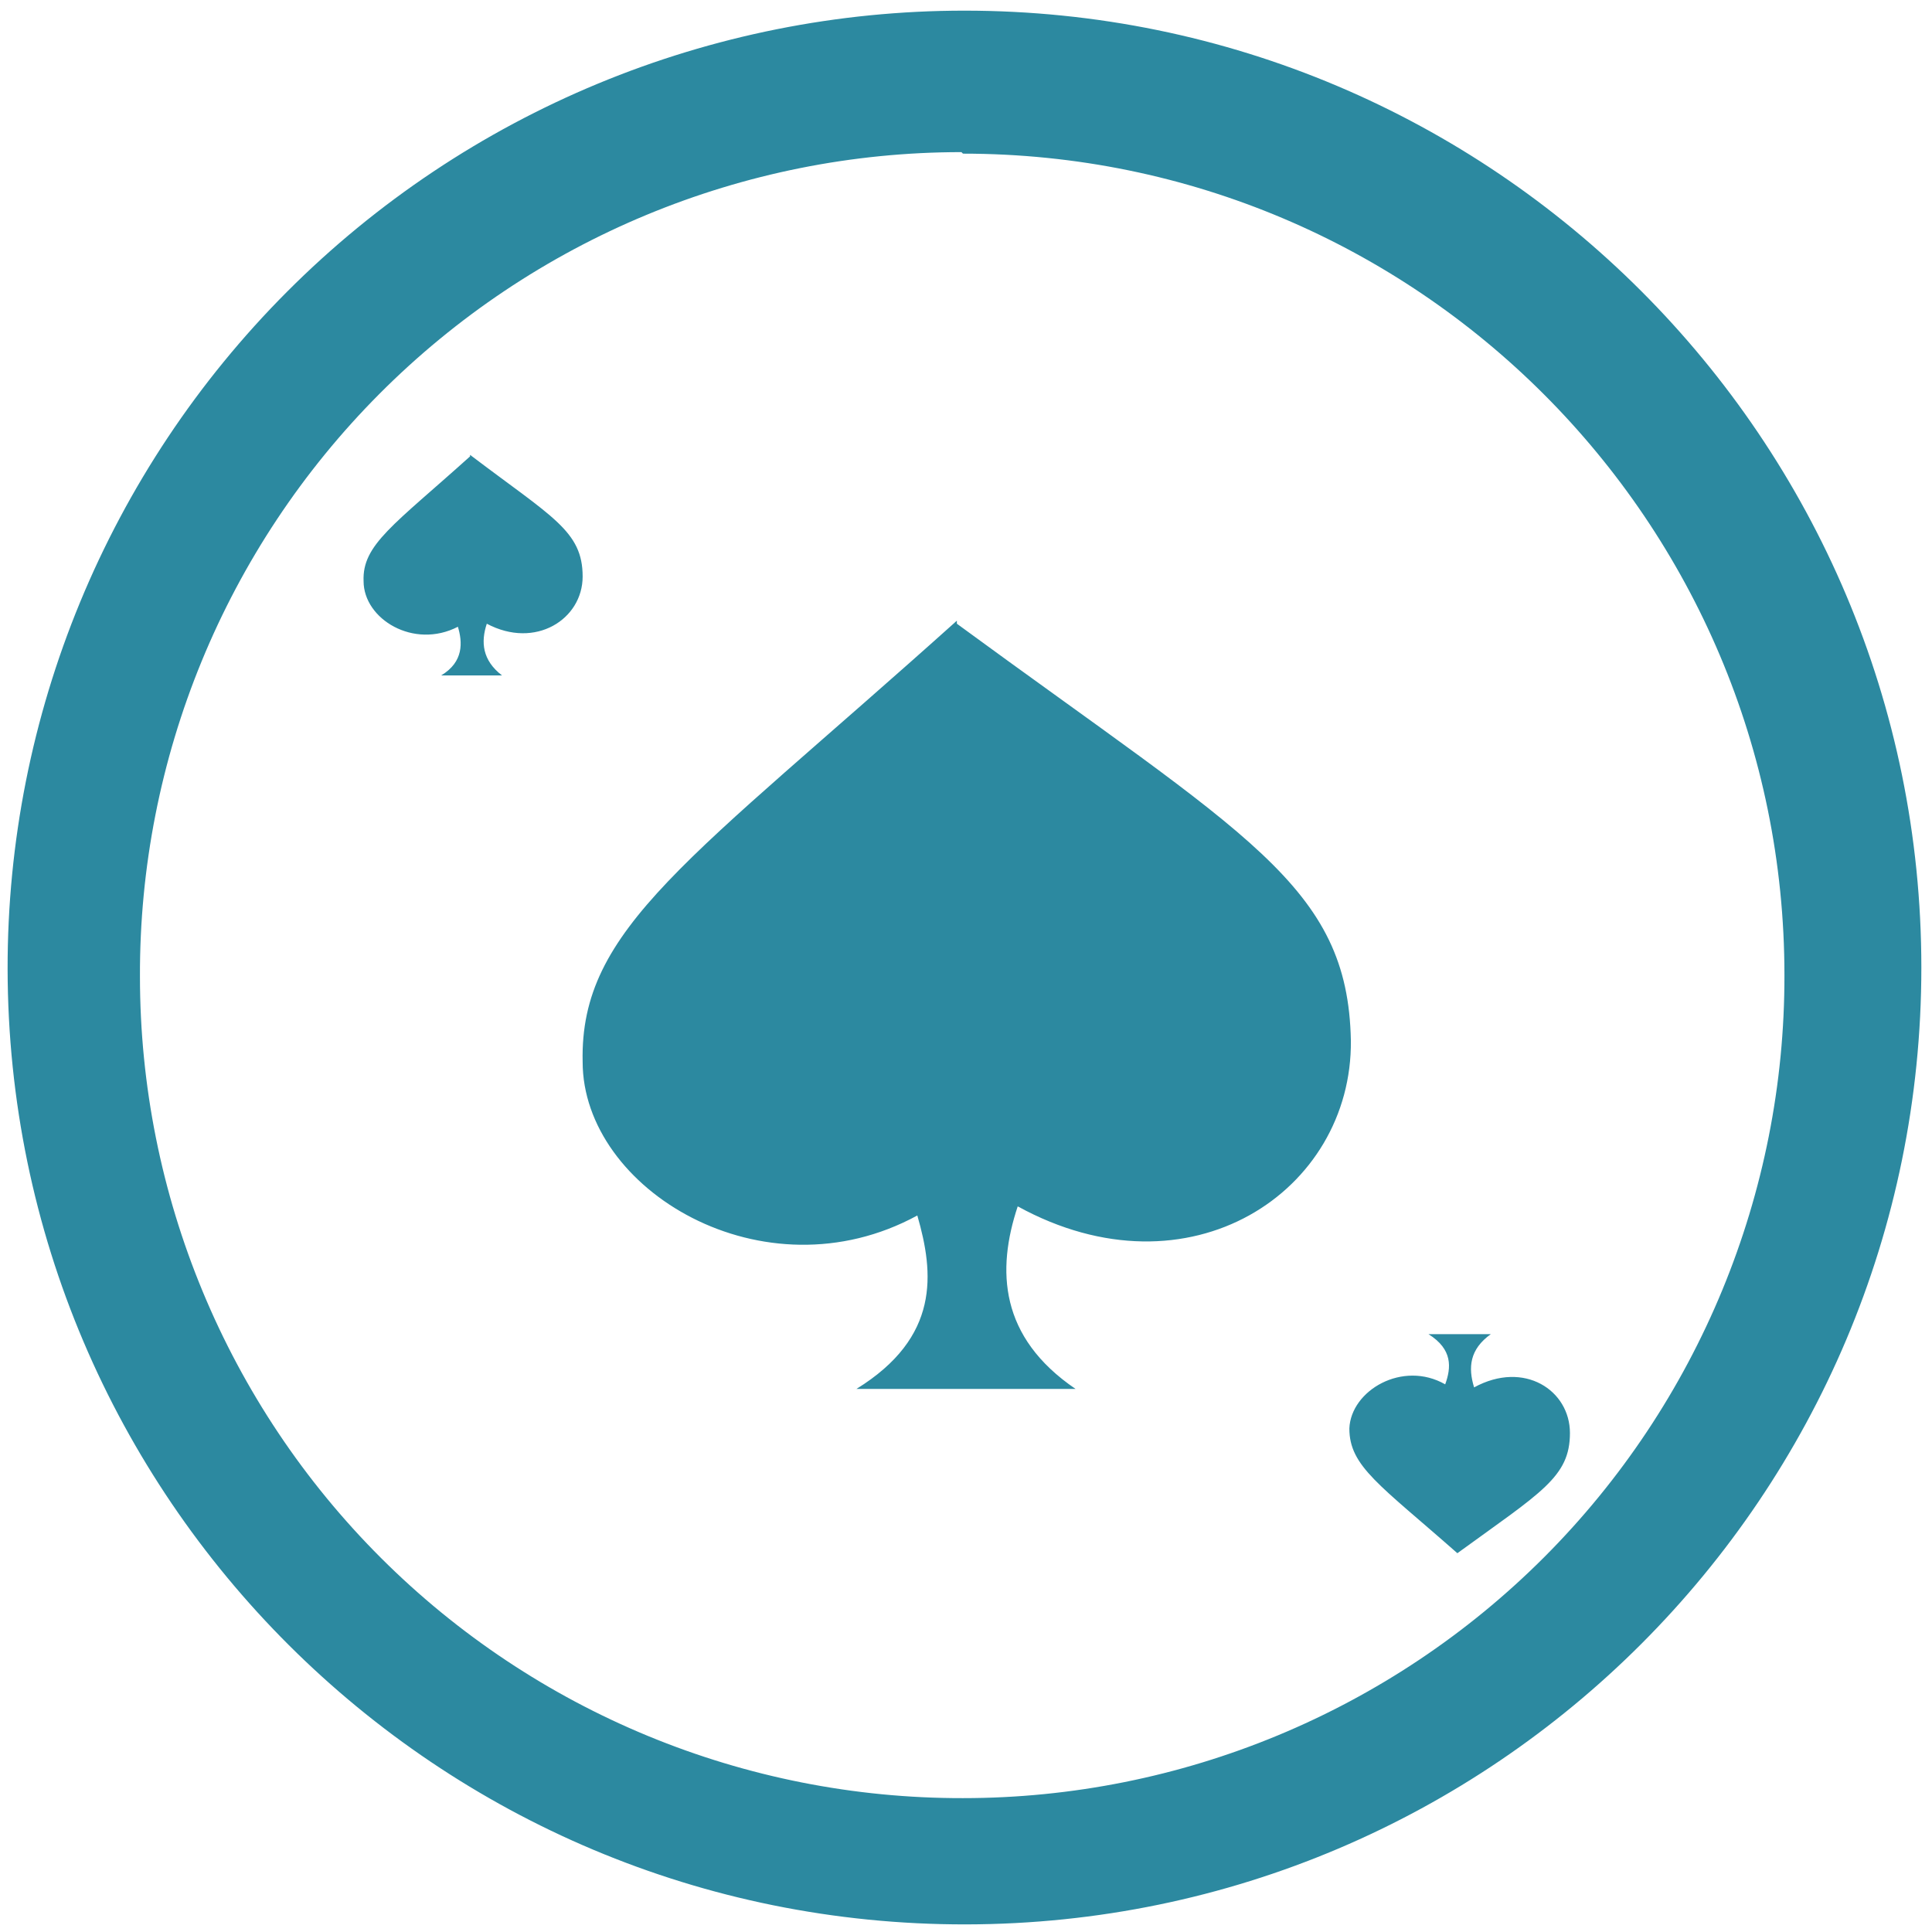
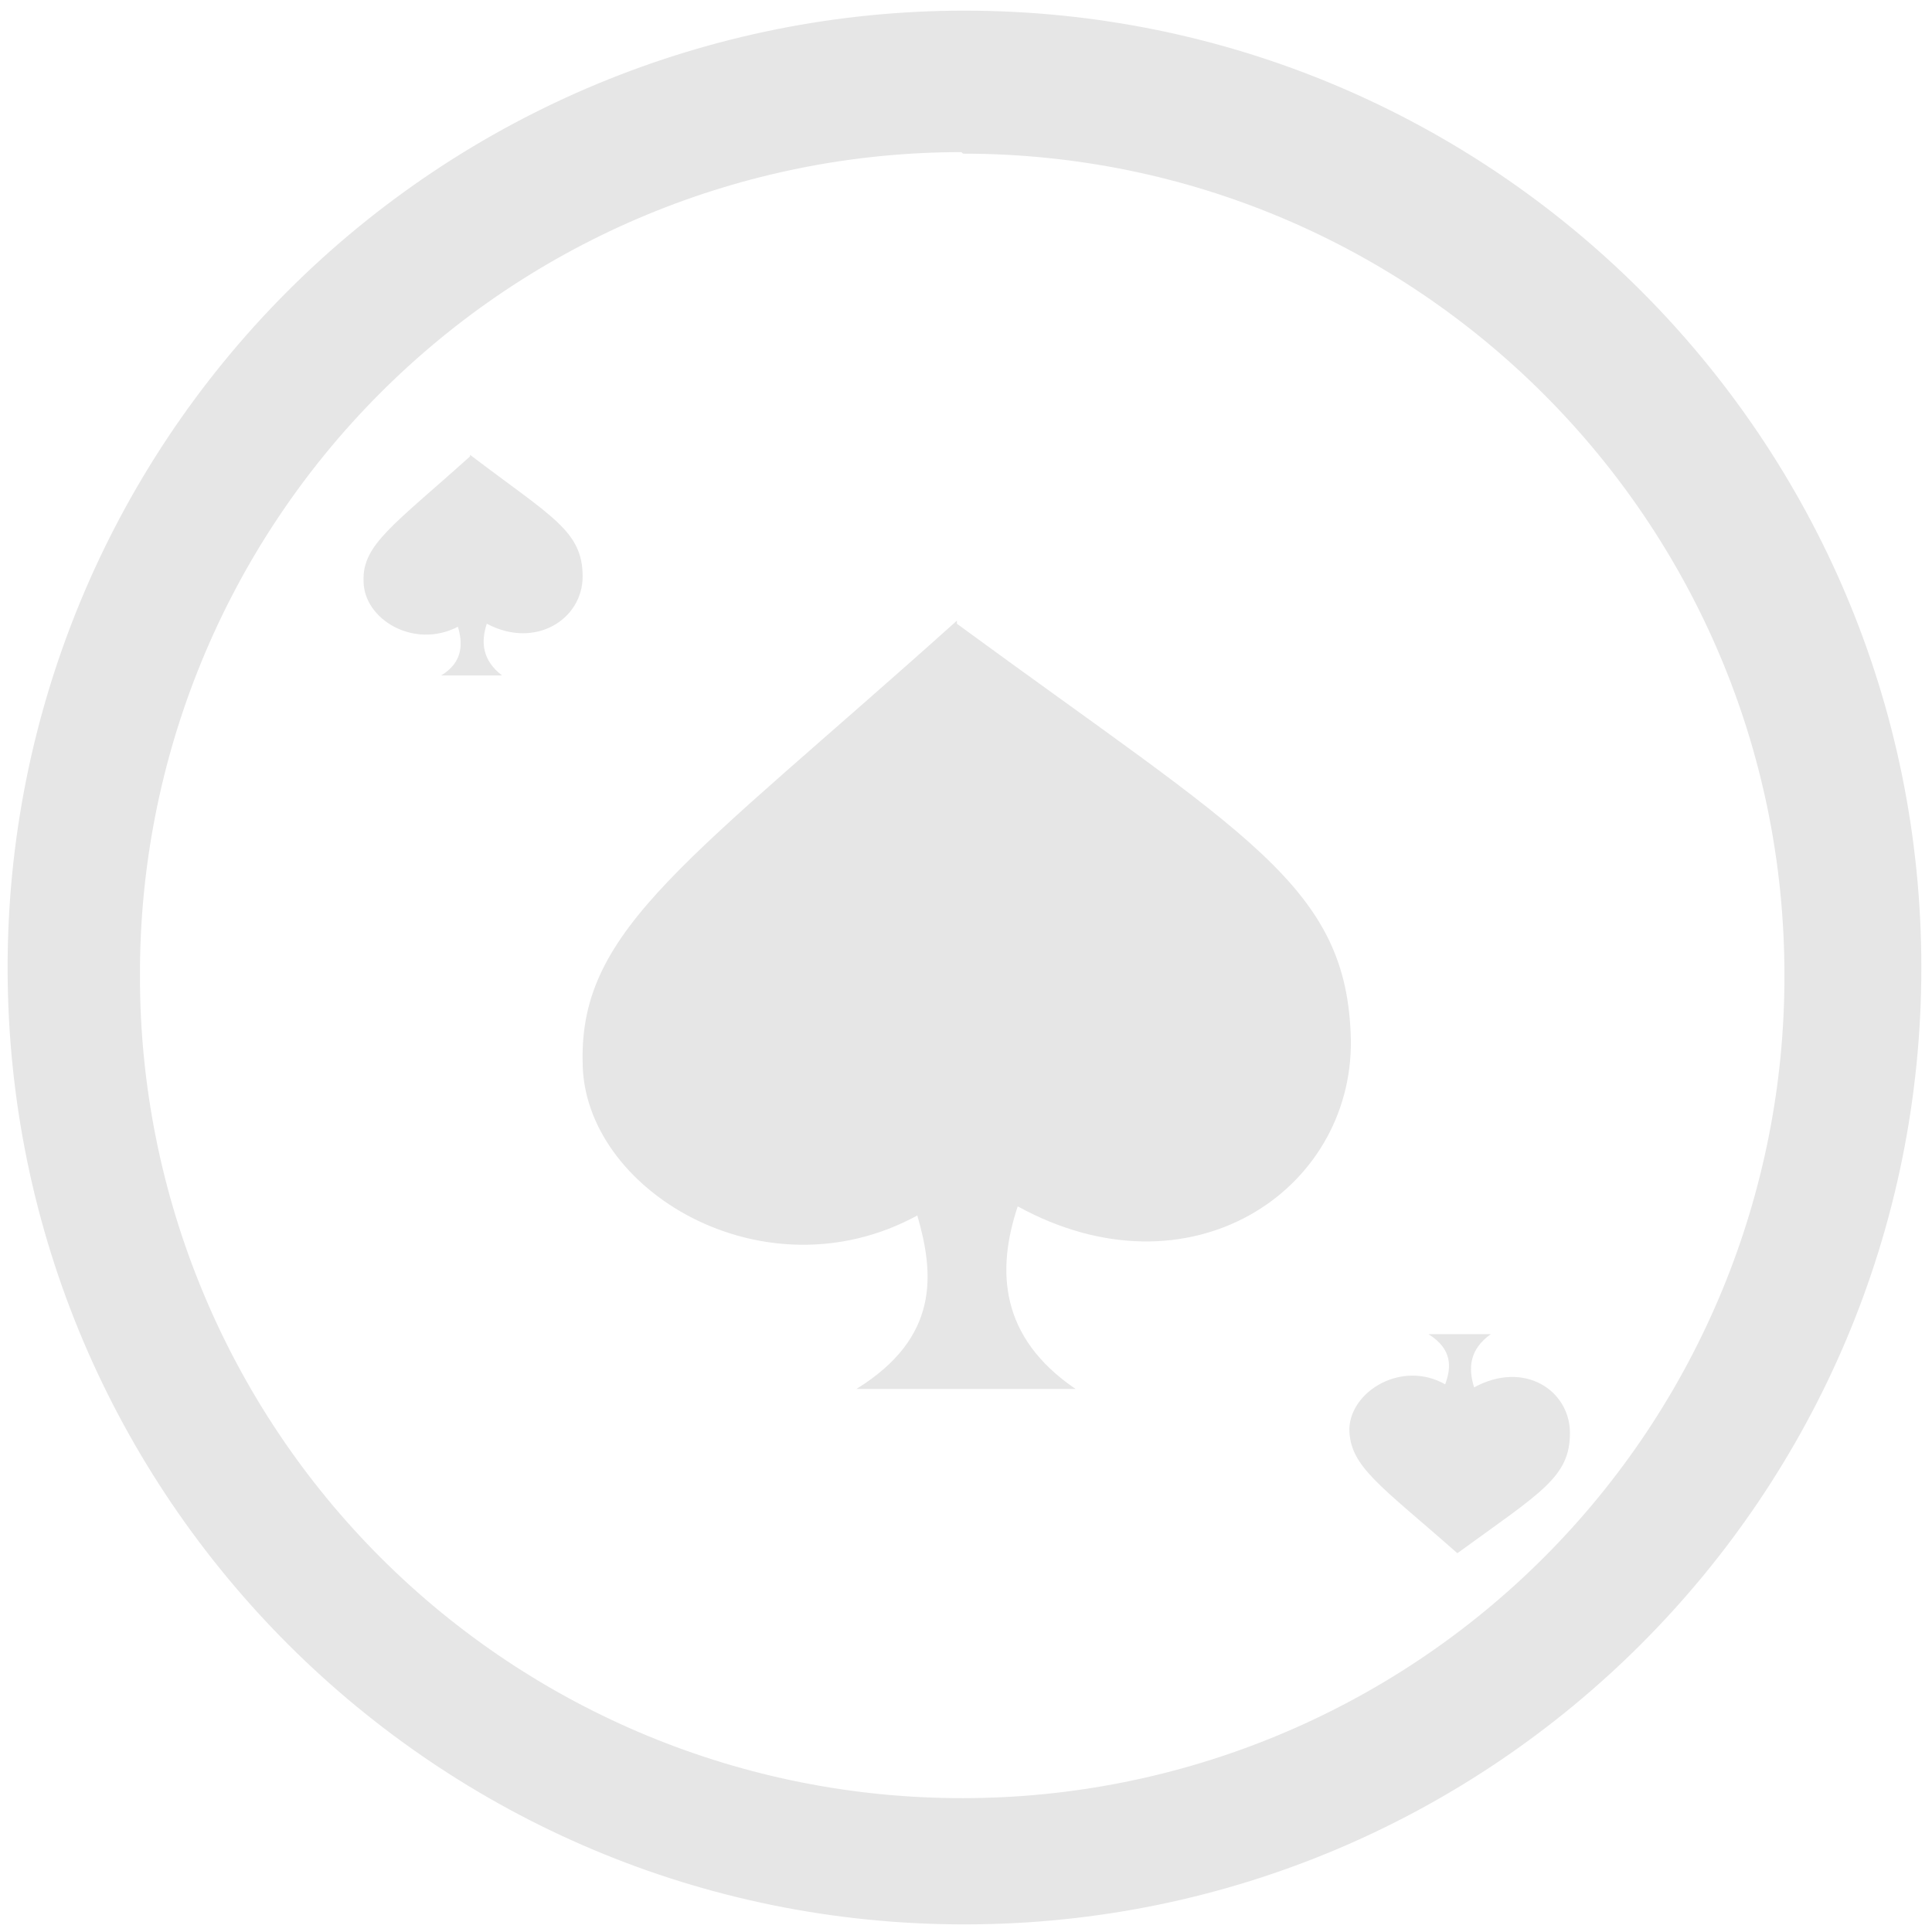
<svg xmlns="http://www.w3.org/2000/svg" width="48" height="48" viewBox="0 0 12.7 12.7" version="1.1" id="svg4">
  <defs id="defs8" />
-   <path d="M 6.34,0.07 A 6.29,6.29 0 0 0 0.05,6.37 6.29,6.29 0 0 0 6.35,12.65 6.29,6.29 0 0 0 12.63,6.36 6.29,6.29 0 0 0 6.34,0.07 Z M 6.33,1.01 a 5.4,5.4 0 0 1 5.4,5.4 5.4,5.4 0 0 1 -5.4,5.41 A 5.4,5.4 0 0 1 0.92,6.42 5.4,5.4 0 0 1 6.32,1 Z M 3.09,3 c -0.5,0.45 -0.71,0.58 -0.7,0.82 0,0.25 0.33,0.45 0.62,0.3 0.03,0.1 0.04,0.23 -0.11,0.32 H 3.3 C 3.17,4.34 3.16,4.22 3.2,4.1 3.52,4.27 3.83,4.07 3.83,3.79 3.83,3.49 3.63,3.4 3.09,2.99 Z m 3.2,1.08 C 4.53,5.66 3.81,6.1 3.83,6.98 c 0,0.84 1.19,1.56 2.2,1.01 0.11,0.38 0.15,0.8 -0.4,1.14 H 7.07 C 6.57,8.79 6.55,8.35 6.69,7.93 7.82,8.55 8.89,7.83 8.88,6.84 8.86,5.82 8.2,5.5 6.29,4.1 Z m 3.1,4.69 C 9.55,8.87 9.54,8.99 9.5,9.1 9.22,8.94 8.88,9.14 8.87,9.39 c 0,0.25 0.2,0.37 0.71,0.82 0.55,-0.4 0.74,-0.5 0.74,-0.79 0,-0.28 -0.3,-0.48 -0.63,-0.3 C 9.65,8.99 9.66,8.87 9.8,8.77 H 9.4 Z" id="path2" style="fill:#2c89a0" />
+   <path d="M 6.34,0.07 A 6.29,6.29 0 0 0 0.05,6.37 6.29,6.29 0 0 0 6.35,12.65 6.29,6.29 0 0 0 12.63,6.36 6.29,6.29 0 0 0 6.34,0.07 Z M 6.33,1.01 a 5.4,5.4 0 0 1 5.4,5.4 5.4,5.4 0 0 1 -5.4,5.41 A 5.4,5.4 0 0 1 0.92,6.42 5.4,5.4 0 0 1 6.32,1 Z M 3.09,3 c -0.5,0.45 -0.71,0.58 -0.7,0.82 0,0.25 0.33,0.45 0.62,0.3 0.03,0.1 0.04,0.23 -0.11,0.32 H 3.3 C 3.17,4.34 3.16,4.22 3.2,4.1 3.52,4.27 3.83,4.07 3.83,3.79 3.83,3.49 3.63,3.4 3.09,2.99 Z m 3.2,1.08 C 4.53,5.66 3.81,6.1 3.83,6.98 c 0,0.84 1.19,1.56 2.2,1.01 0.11,0.38 0.15,0.8 -0.4,1.14 H 7.07 C 6.57,8.79 6.55,8.35 6.69,7.93 7.82,8.55 8.89,7.83 8.88,6.84 8.86,5.82 8.2,5.5 6.29,4.1 Z m 3.1,4.69 C 9.55,8.87 9.54,8.99 9.5,9.1 9.22,8.94 8.88,9.14 8.87,9.39 c 0,0.25 0.2,0.37 0.71,0.82 0.55,-0.4 0.74,-0.5 0.74,-0.79 0,-0.28 -0.3,-0.48 -0.63,-0.3 C 9.65,8.99 9.66,8.87 9.8,8.77 H 9.4 Z" id="path2" style="fill:#e6e6e6" />
</svg>
